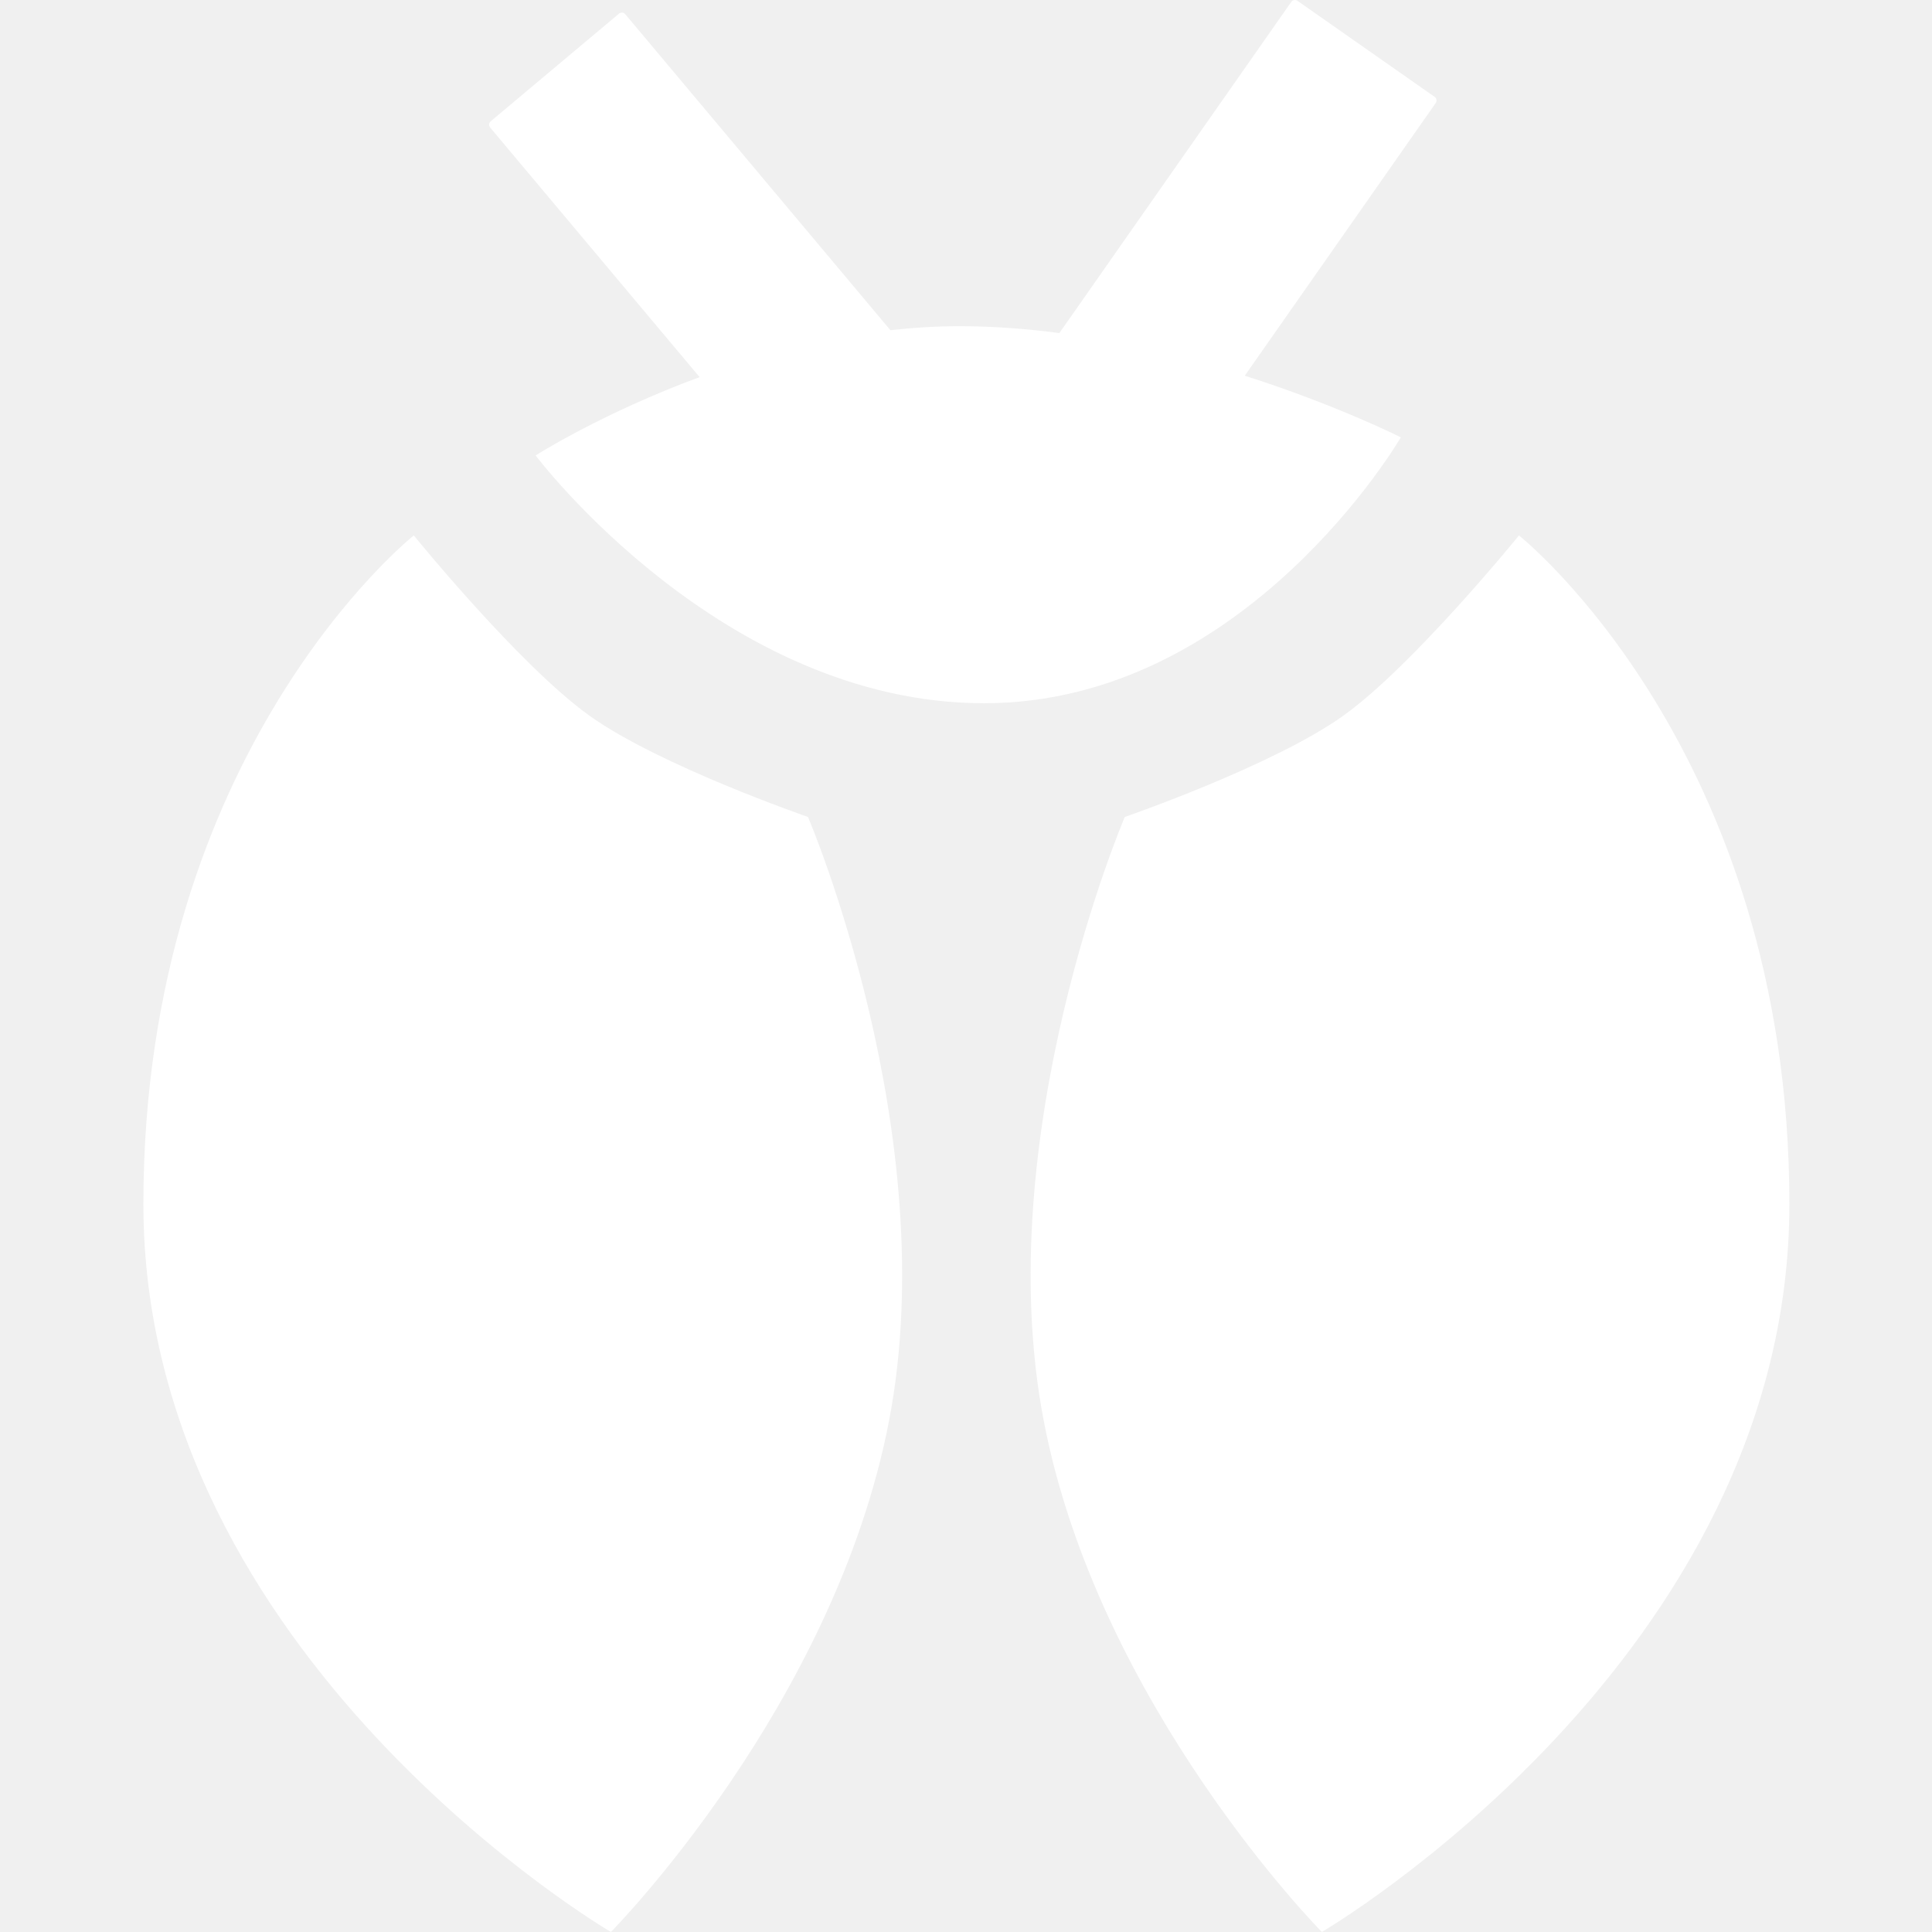
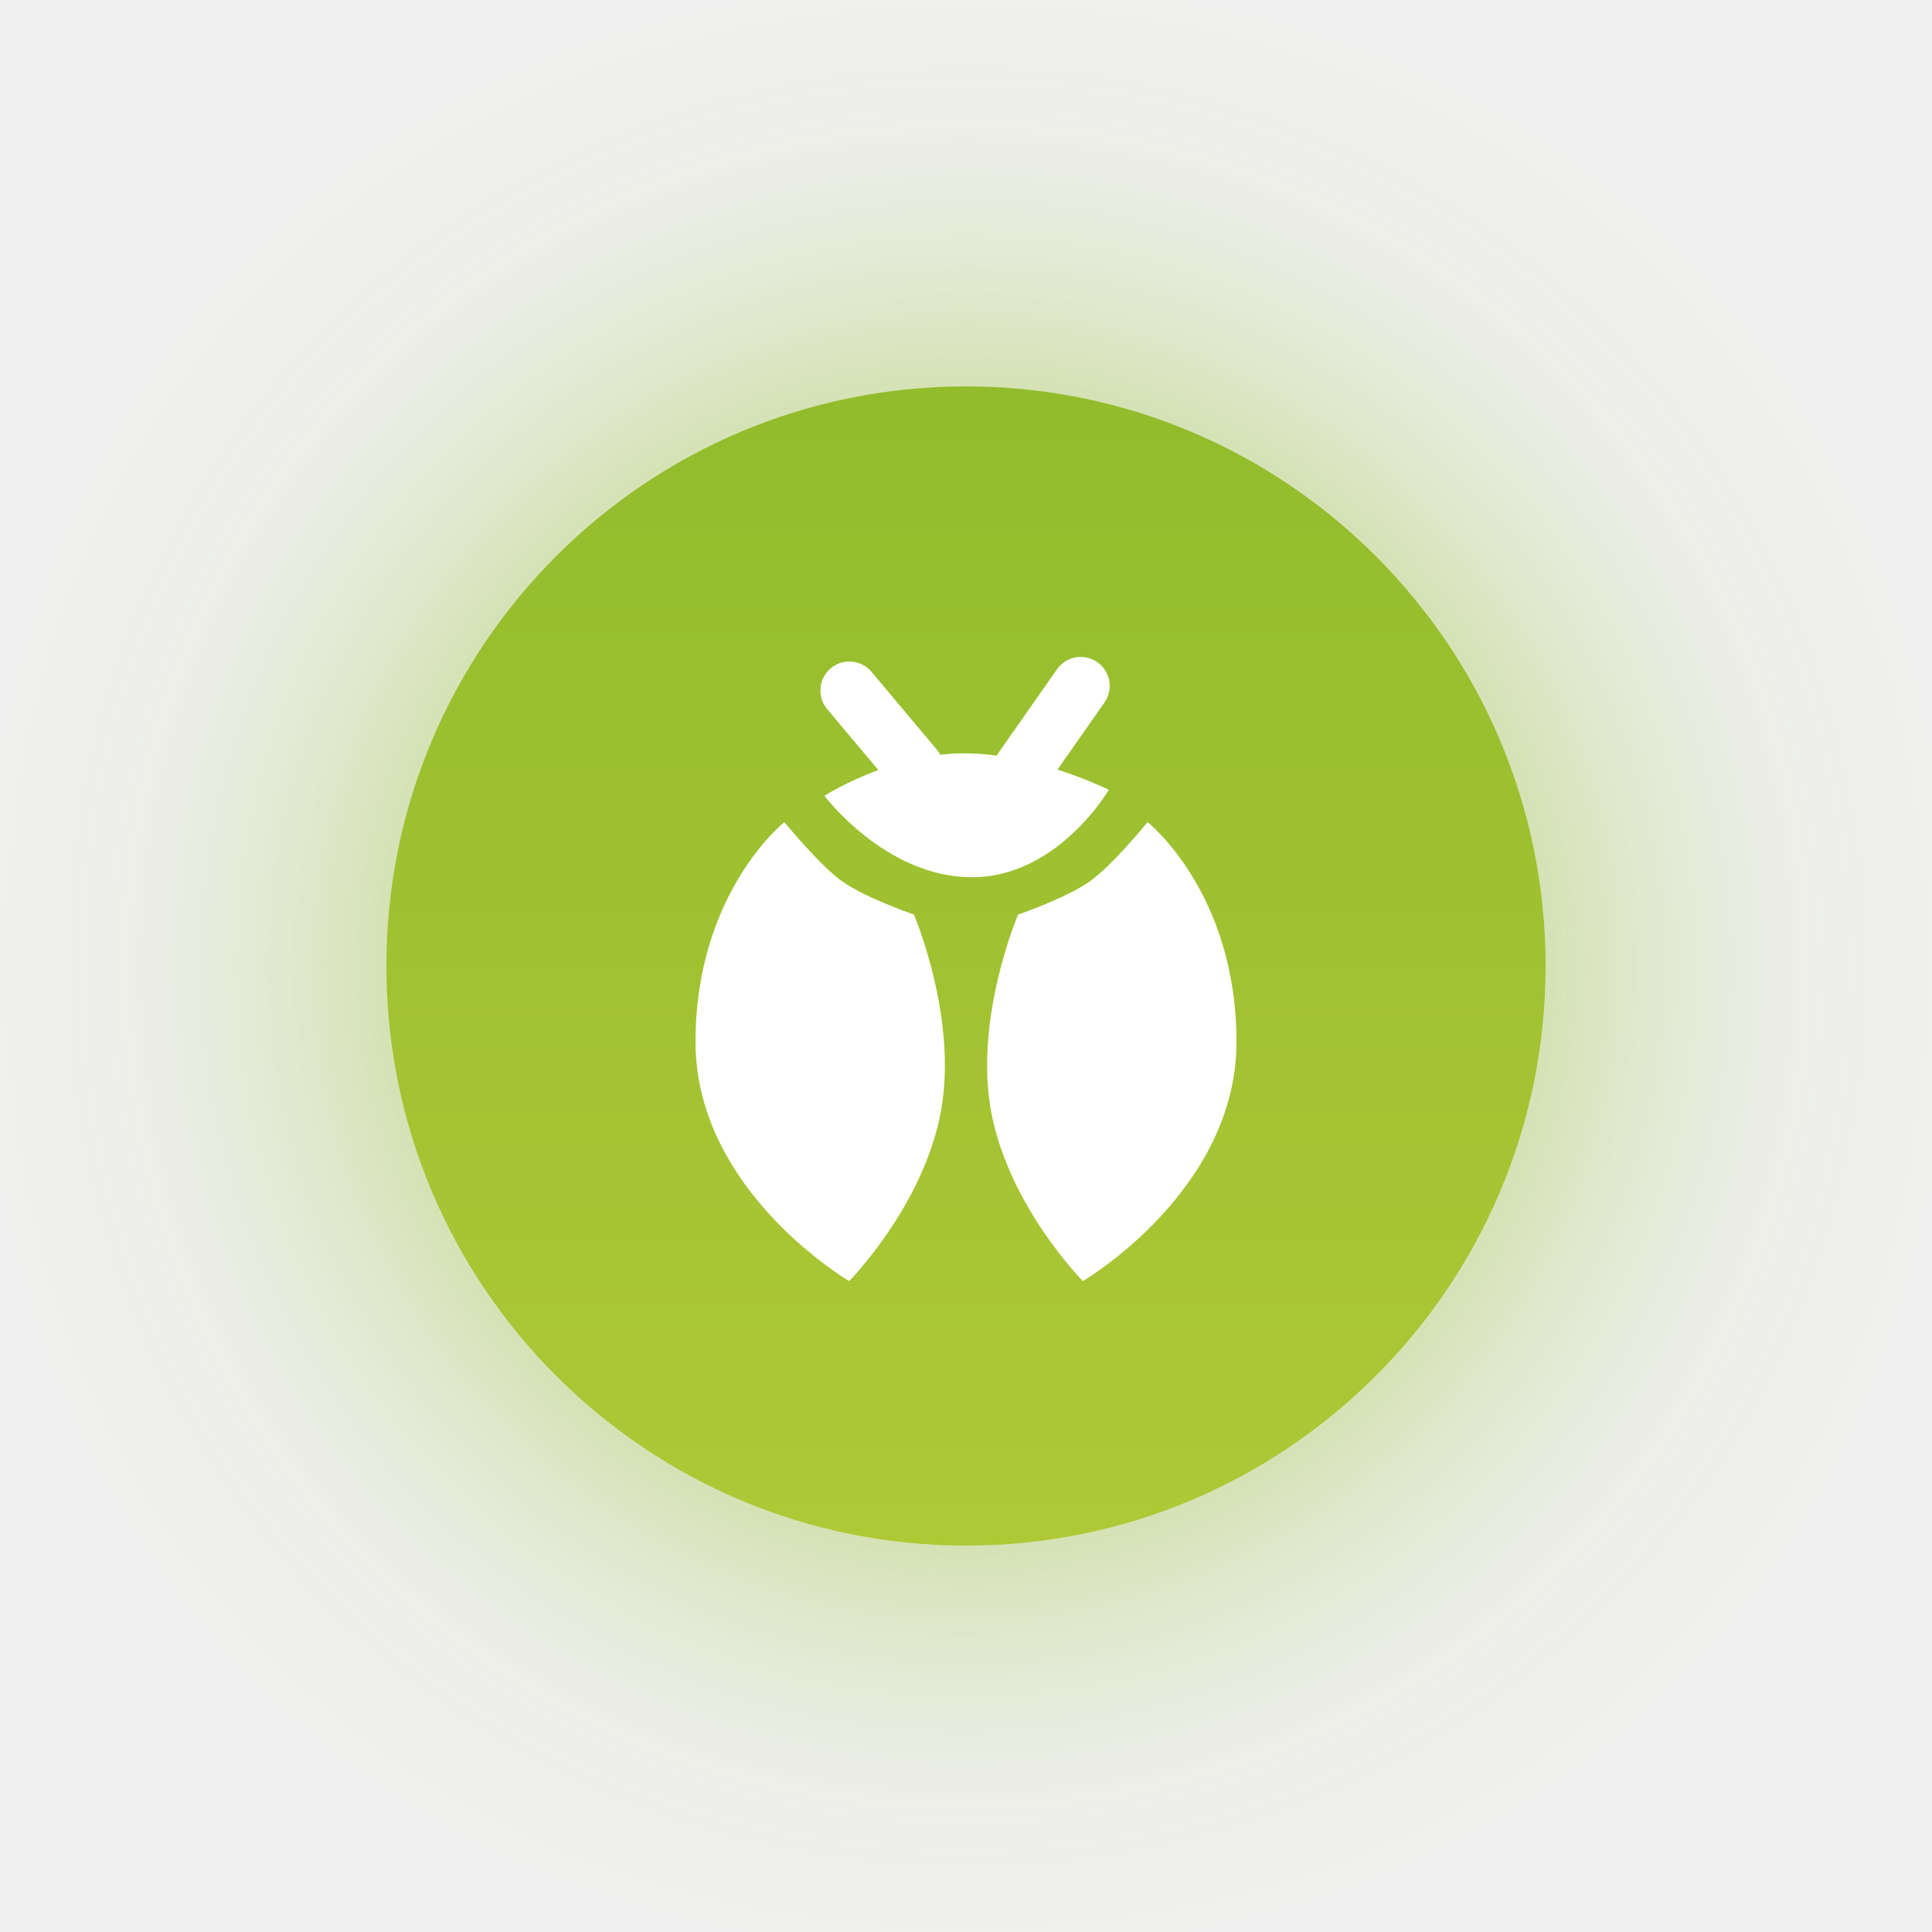
- <svg xmlns="http://www.w3.org/2000/svg" fill="none" height="512" viewBox="0 0 512 512" width="512">
-   <path clip-rule="evenodd" d="m342.198.501c.373-.532 1.105-.661 1.637-.289l36.354 25.456c.532.372.661 1.105.289 1.637l-50.599 72.262c24.599 7.859 41.358 16.336 41.358 16.336s-40.964 70.462-110.443 70.462-118.85-65.672-118.85-65.672 17.506-11.172 43.456-20.754l-55.5-66.141c-.417-.497-.352-1.239.145-1.656l33.997-28.527c.498-.417 1.239-.352 1.656.145l70.272 83.747c6.017-.681 12.147-1.061 18.333-1.061 8.891 0 17.771.676 26.44 1.823zm13.746 189.201c18.541-13.242 46.597-47.804 46.597-47.804s71.664 56.79 71.664 177.206c0 120.415-123.896 192.888-123.896 192.888s-59.195-59.781-73.727-135.562c-14.531-75.781 21.496-159.927 21.496-159.927s39.324-13.559 57.866-26.801zm-199.683 0c-18.541-13.242-46.597-47.804-46.597-47.804s-71.664 56.79-71.664 177.206c0 120.415 123.896 192.888 123.896 192.888s59.195-59.781 73.727-135.562c14.531-75.781-21.496-159.927-21.496-159.927s-39.324-13.559-57.866-26.801z" fill="#fff" fill-rule="evenodd" />
+ <svg xmlns="http://www.w3.org/2000/svg" width="50" height="50" viewBox="0 0 50 50" fill="none">
+   <g filter="url(#filter0_d)">
+     <rect x="10" y="10" width="30" height="30" rx="15" fill="url(#paint0_linear)" />
+   </g>
+   <path fill-rule="evenodd" clip-rule="evenodd" d="M27.355 17.321C27.592 16.982 28.06 16.899 28.399 17.137C28.738 17.374 28.821 17.842 28.583 18.181L27.368 19.917C28.157 20.169 28.695 20.441 28.695 20.441C28.695 20.441 27.381 22.703 25.151 22.703C22.921 22.703 21.336 20.595 21.336 20.595C21.336 20.595 21.898 20.236 22.731 19.929L21.407 18.352C21.141 18.035 21.183 17.561 21.5 17.295C21.817 17.029 22.29 17.07 22.556 17.388L24.249 19.405C24.283 19.445 24.311 19.488 24.335 19.532C24.534 19.509 24.737 19.496 24.942 19.496C25.23 19.496 25.517 19.518 25.797 19.555C25.811 19.529 25.827 19.503 25.844 19.478L27.355 17.321ZM21.796 22.81C21.201 22.385 20.3 21.276 20.3 21.276C20.3 21.276 18 23.098 18 26.963C18 30.828 21.976 33.154 21.976 33.154C21.976 33.154 23.876 31.235 24.343 28.803C24.809 26.371 23.653 23.67 23.653 23.67C23.653 23.67 22.391 23.235 21.796 22.81ZM28.204 22.81C28.799 22.385 29.7 21.276 29.7 21.276C29.7 21.276 32 23.098 32 26.963C32 30.828 28.024 33.154 28.024 33.154C28.024 33.154 26.124 31.235 25.657 28.803C25.191 26.371 26.347 23.67 26.347 23.67C26.347 23.67 27.609 23.235 28.204 22.81Z" fill="white" />
+   <defs>
+     <filter id="filter0_d" x="0" y="0" width="50" height="50" filterUnits="userSpaceOnUse" color-interpolation-filters="sRGB">
+       <feFlood flood-opacity="0" result="BackgroundImageFix" />
+       <feColorMatrix in="SourceAlpha" type="matrix" values="0 0 0 0 0 0 0 0 0 0 0 0 0 0 0 0 0 0 127 0" />
+       <feOffset />
+       <feGaussianBlur stdDeviation="5" />
+       <feColorMatrix type="matrix" values="0 0 0 0 0.596 0 0 0 0 0.765 0 0 0 0 0.184 0 0 0 0.7 0" />
+       <feBlend mode="normal" in2="BackgroundImageFix" result="effect1_dropShadow" />
+       <feBlend mode="normal" in="SourceGraphic" in2="effect1_dropShadow" result="shape" />
+     </filter>
+     <linearGradient id="paint0_linear" x1="10" y1="10" x2="10" y2="40" gradientUnits="userSpaceOnUse">
+       <stop stop-color="#92BC2C" />
+       <stop offset="1" stop-color="#AFC836" />
+     </linearGradient>
+   </defs>
</svg>
